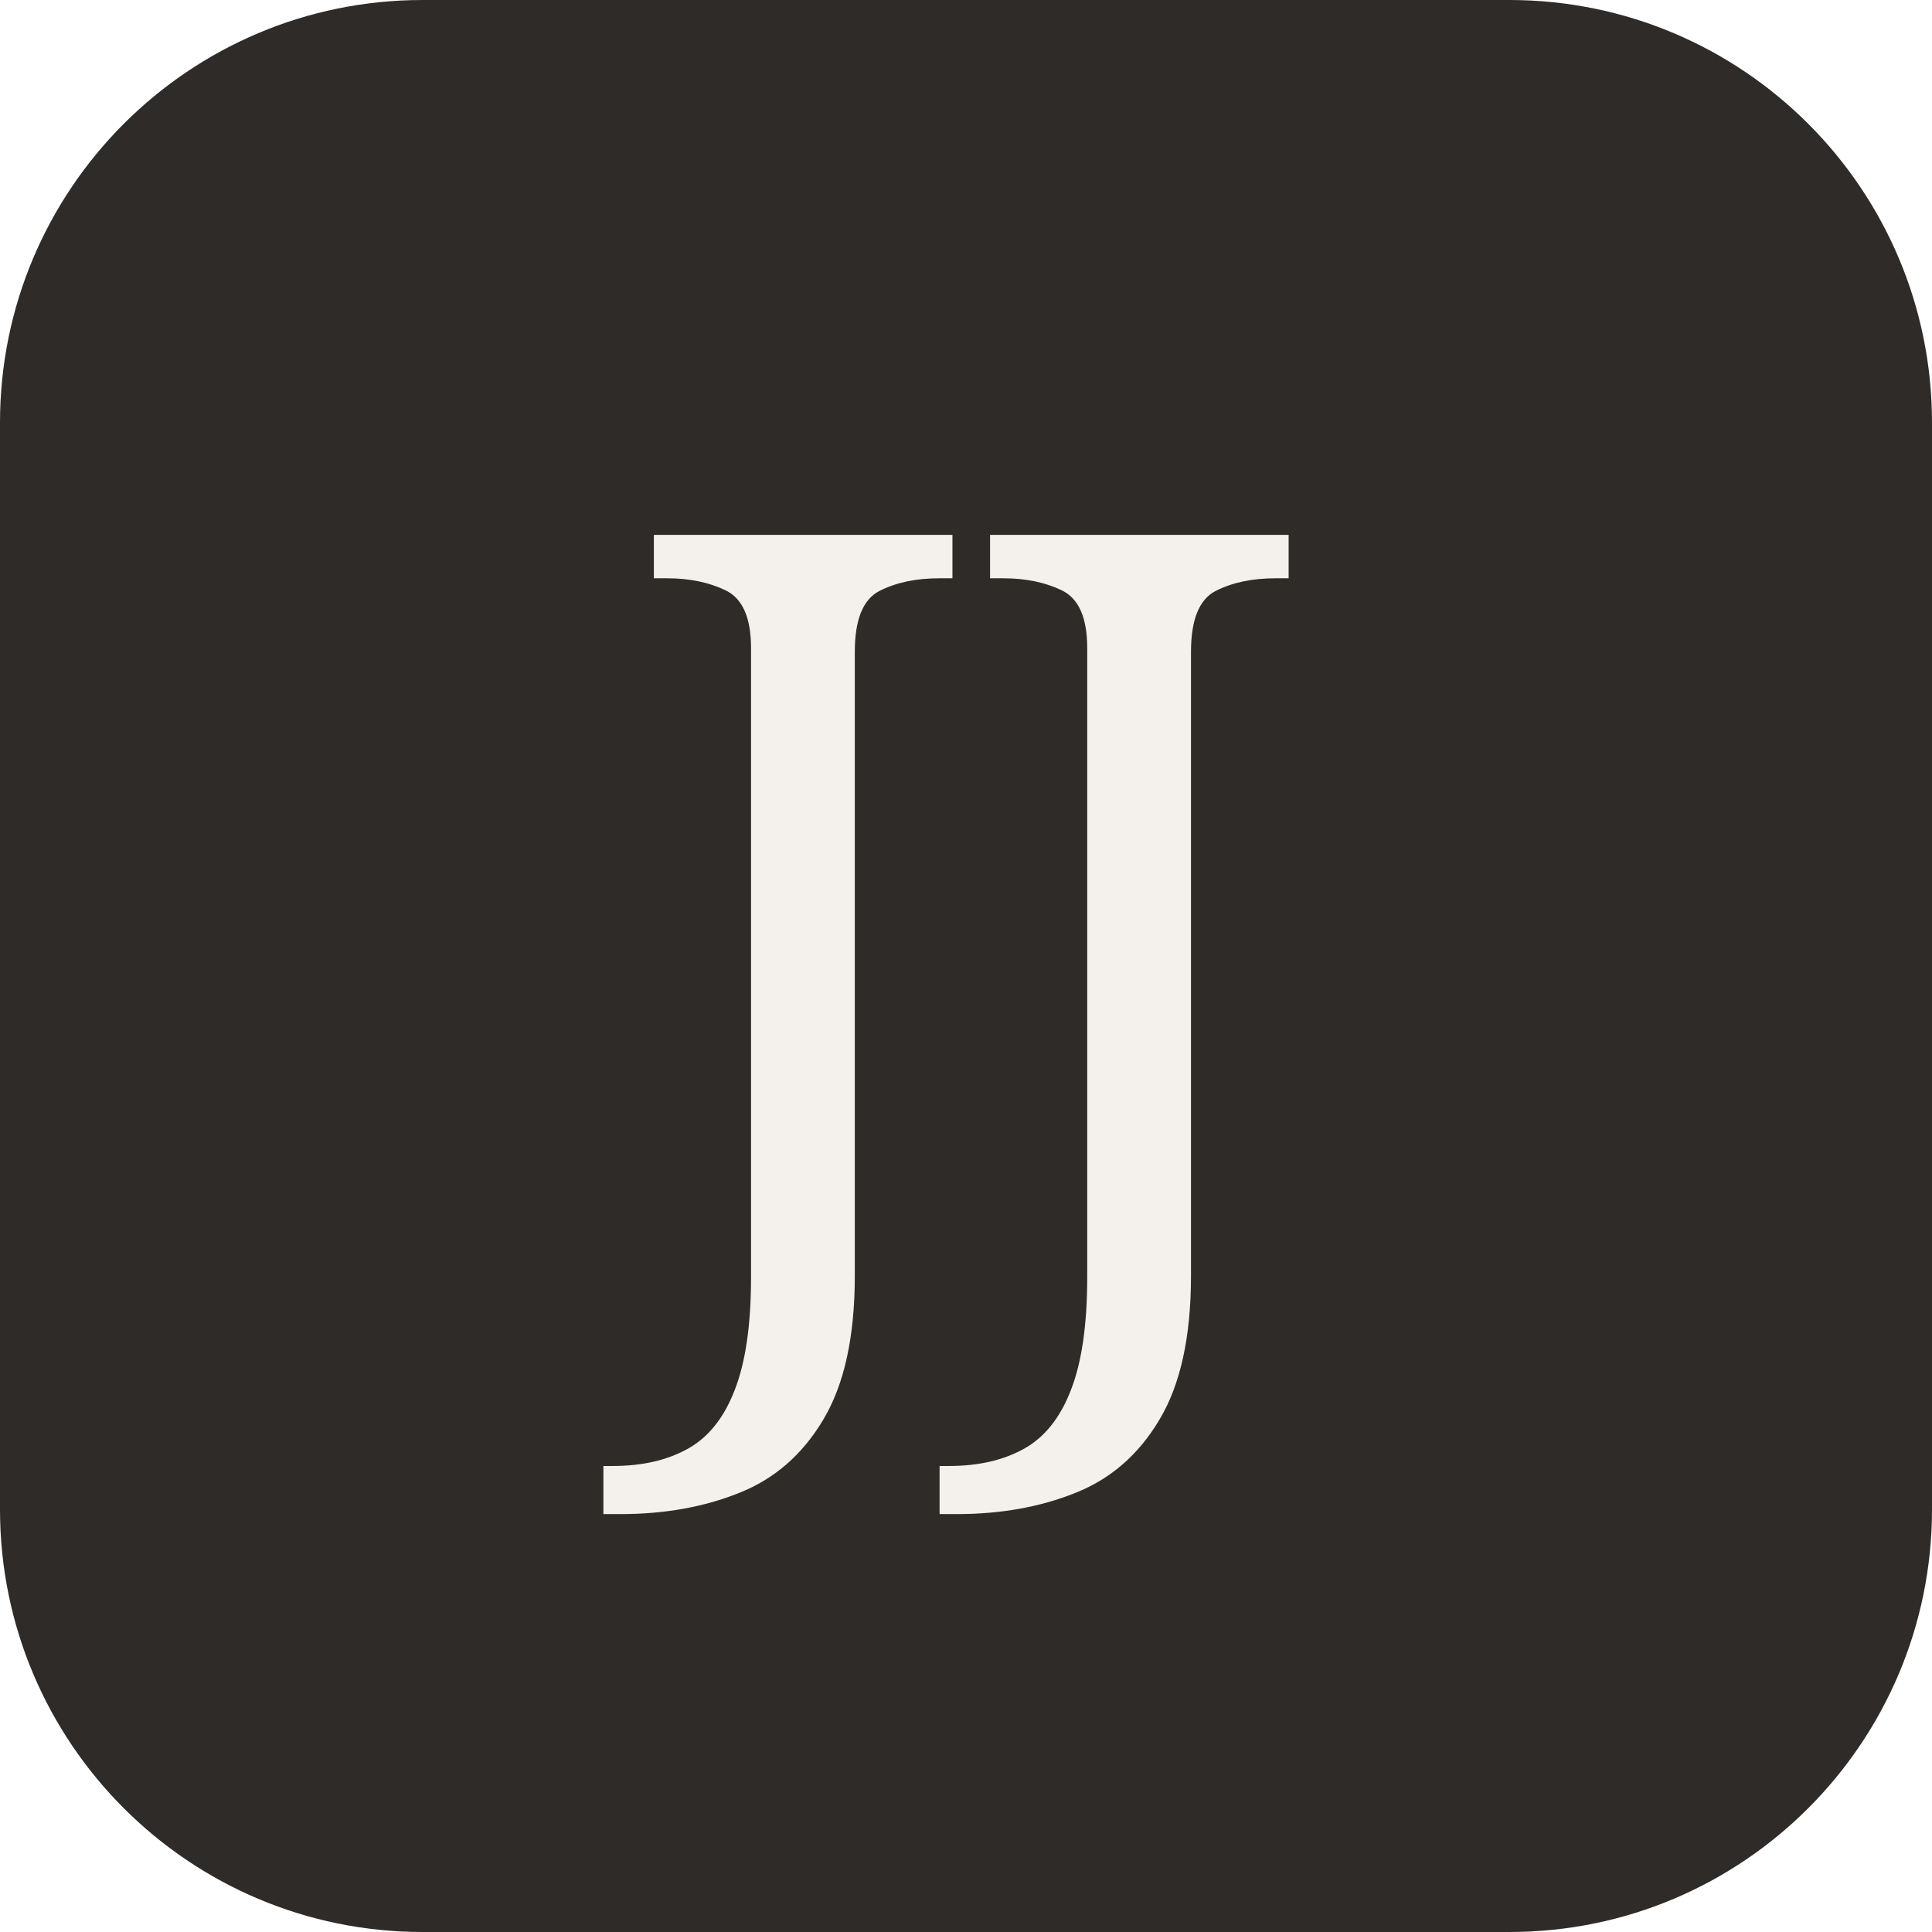
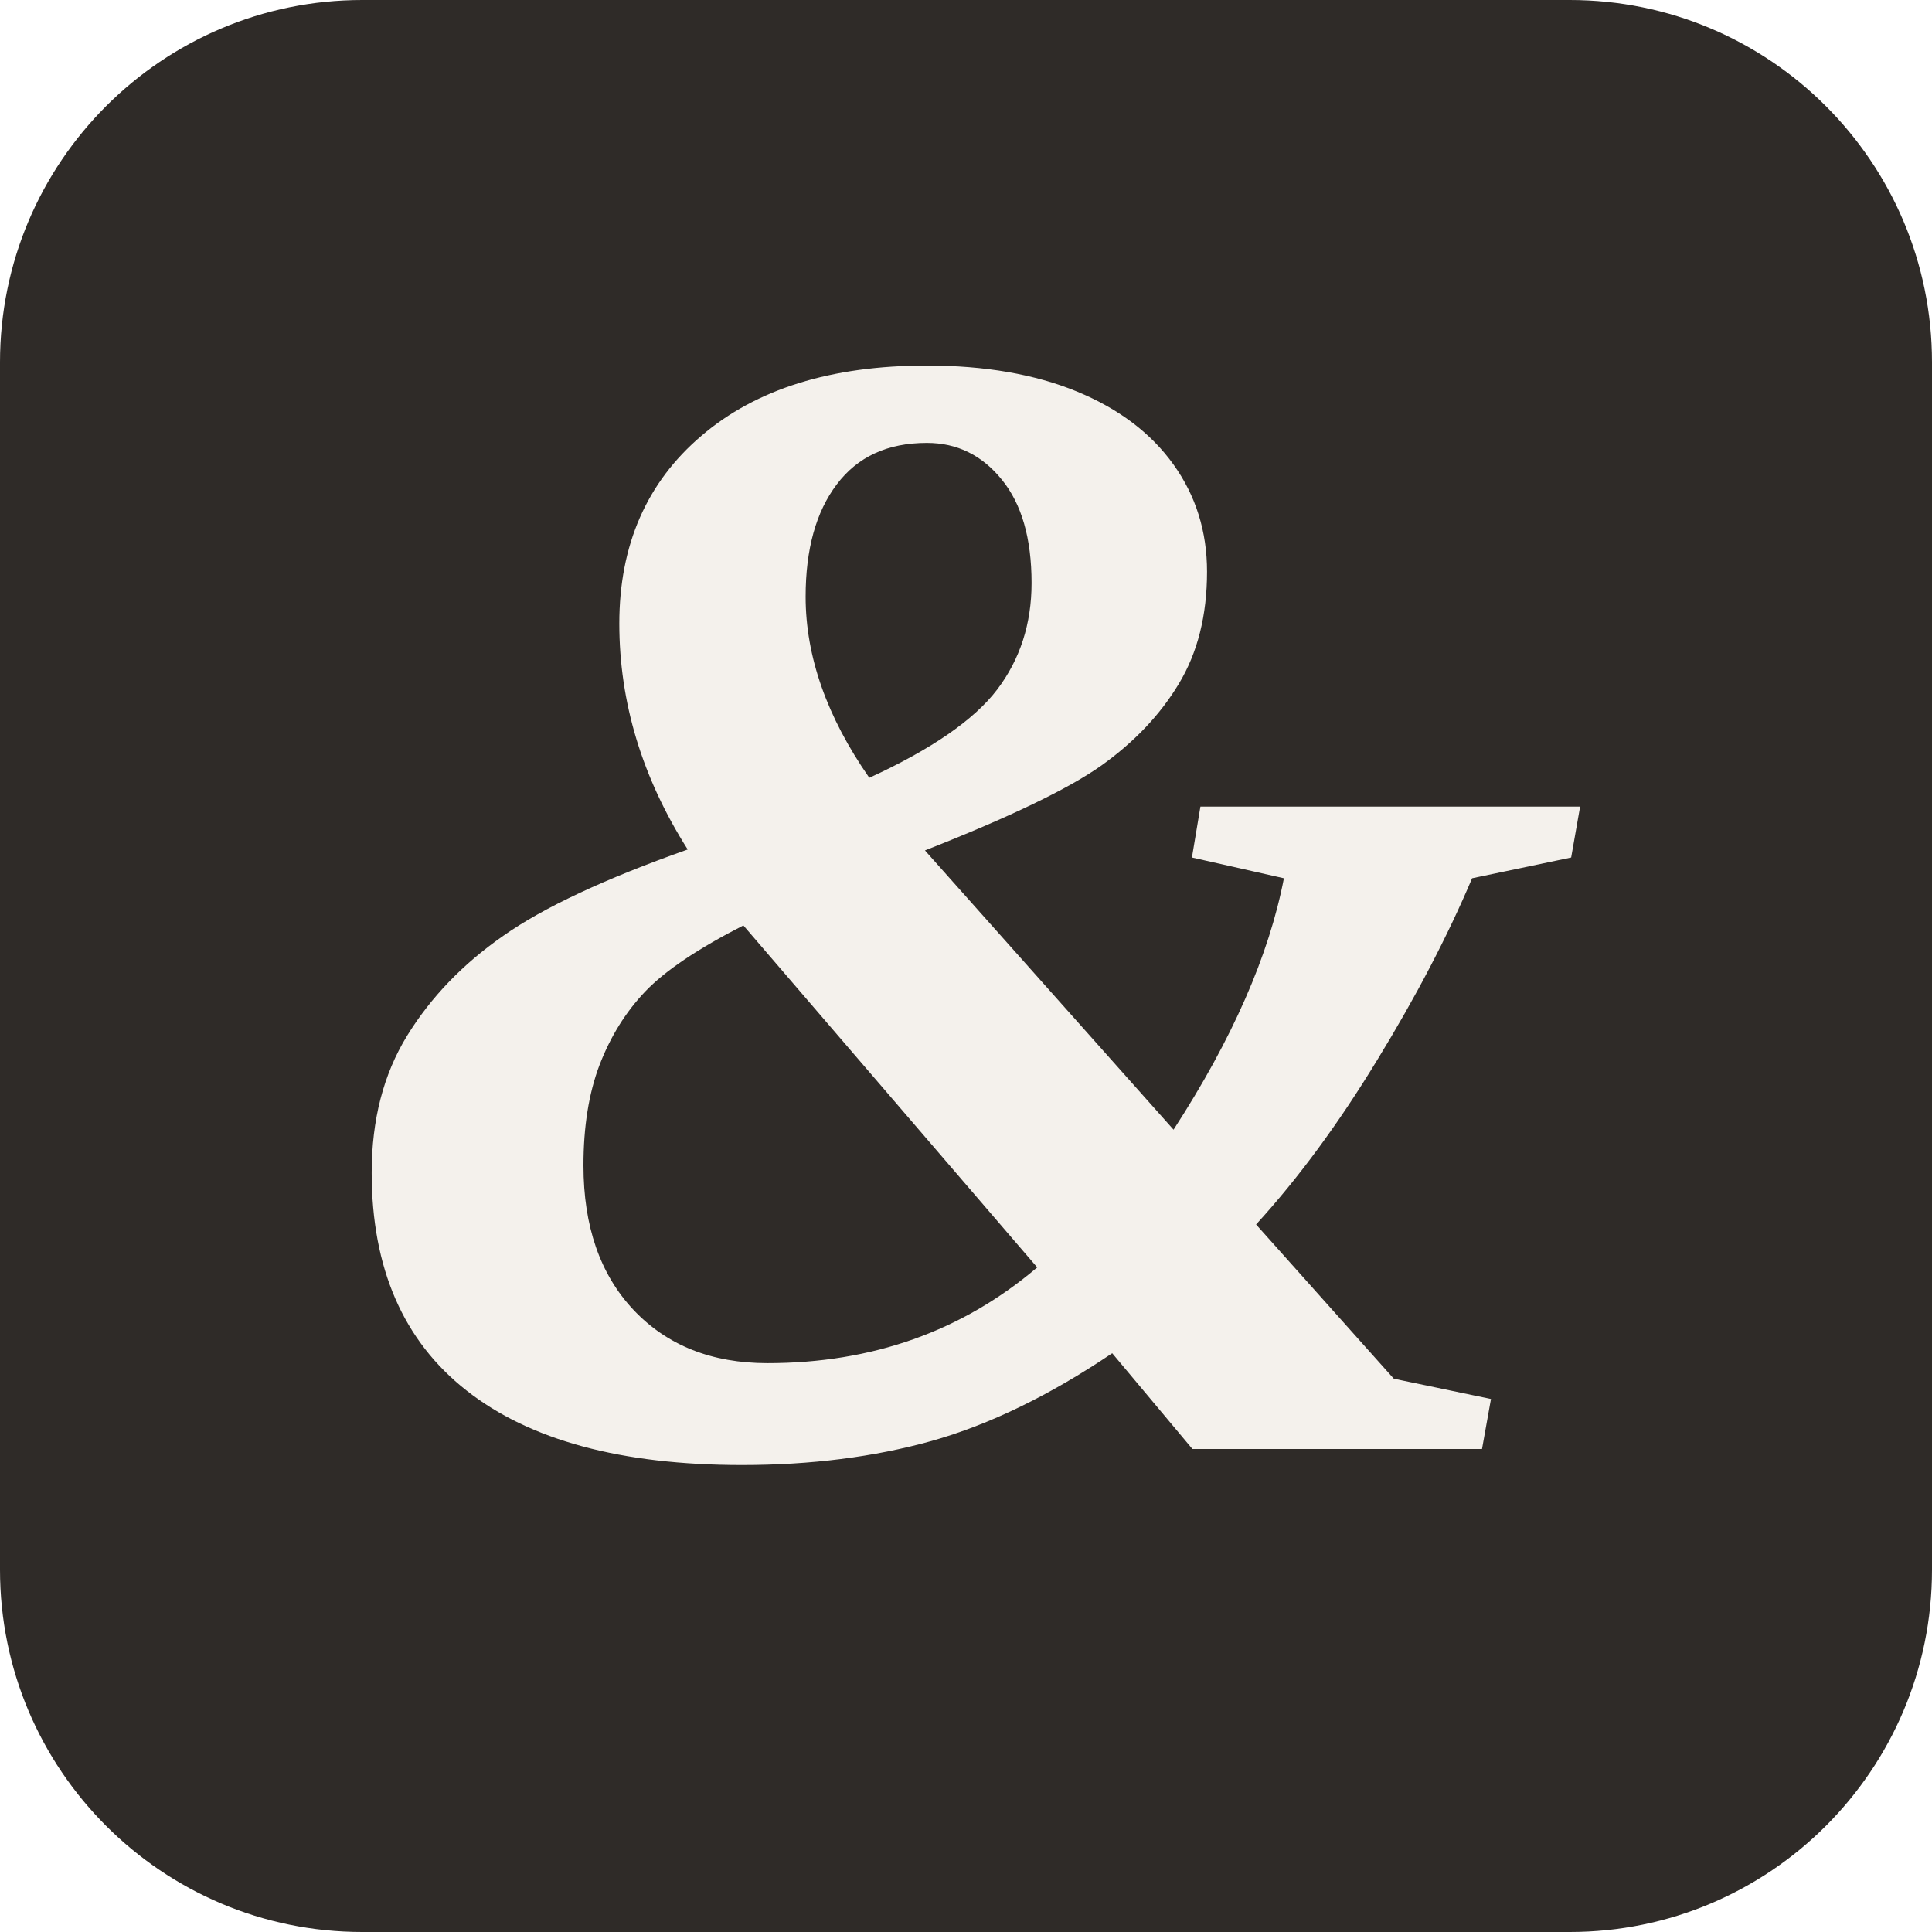
<svg xmlns="http://www.w3.org/2000/svg" viewBox="0 0 64 64">
-   <rect width="64" height="64" rx="14" fill="#2f2b28" />
-   <text x="32" y="42" text-anchor="middle" font-family="Georgia, 'Cormorant Garamond', serif" font-size="34" font-weight="500" fill="#f4f1ec" letter-spacing="-1">JJ</text>
+   <rect width="64" height="64" rx="12" fill="#2f2b28" />
+   <text x="32" y="48" text-anchor="middle" font-family="Georgia, 'Cormorant Garamond', 'Times New Roman', serif" font-size="54" font-weight="700" font-style="italic" fill="#f4f1ec">&amp;</text>
</svg>
